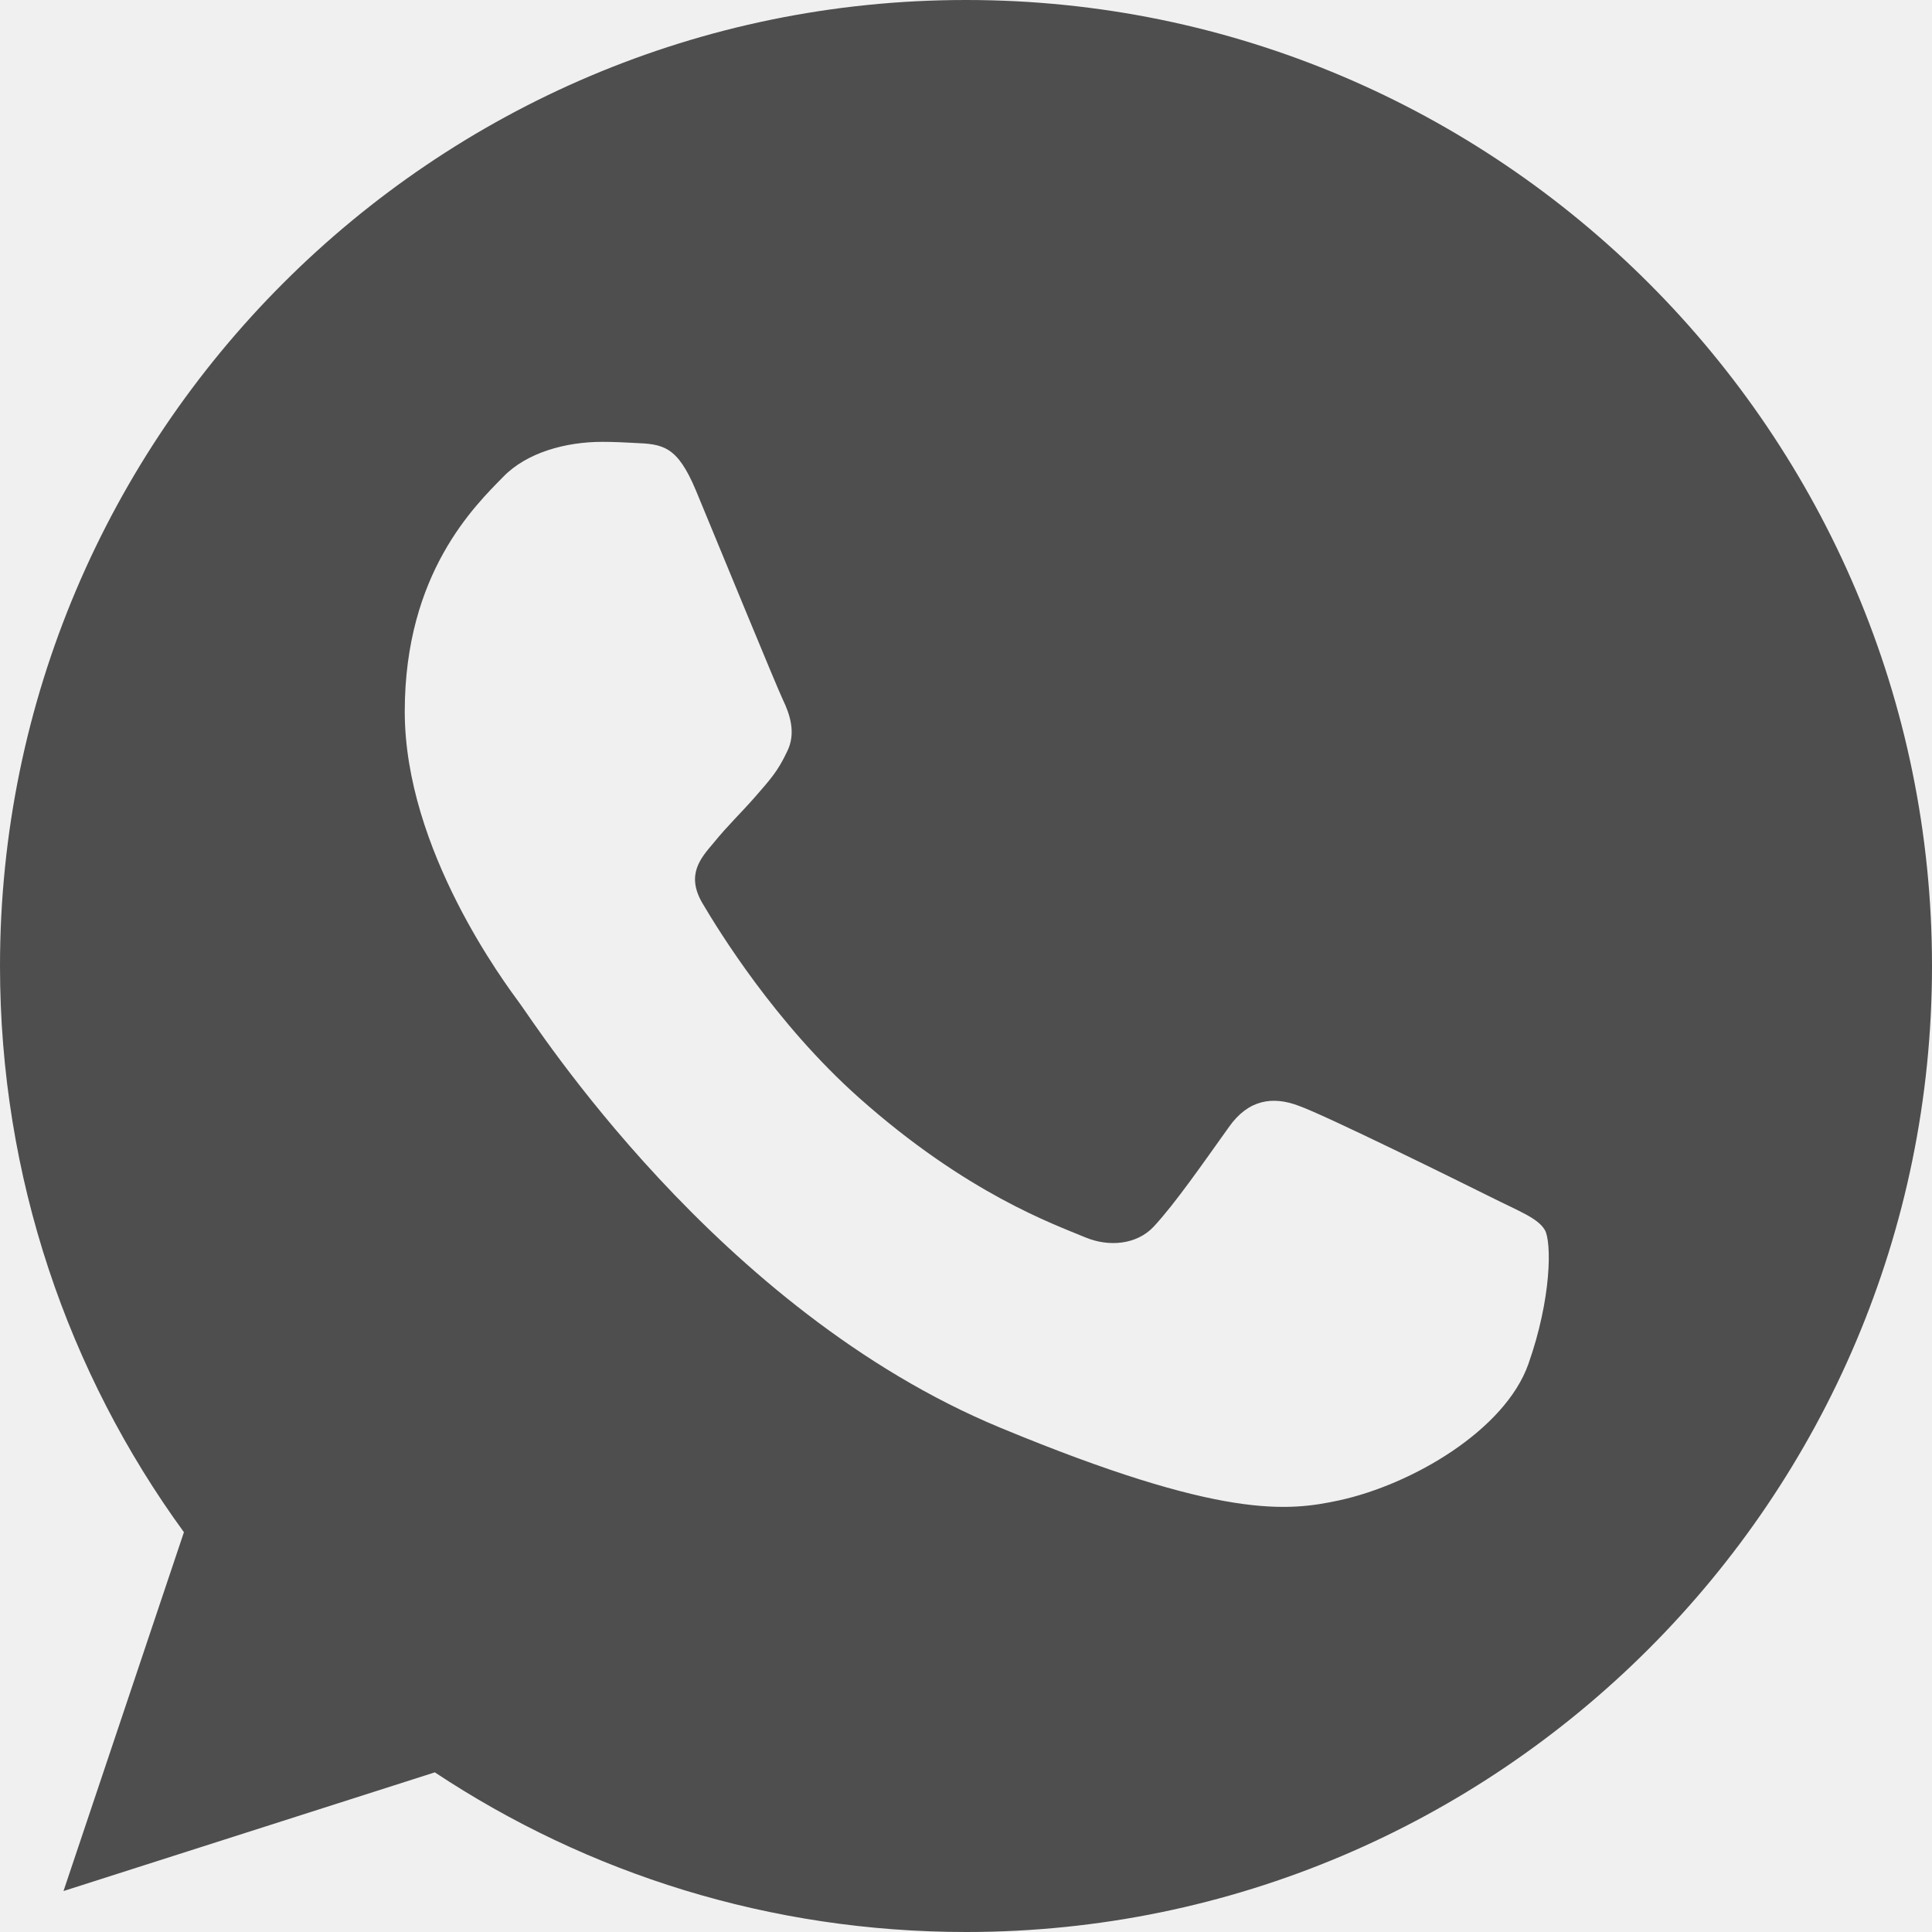
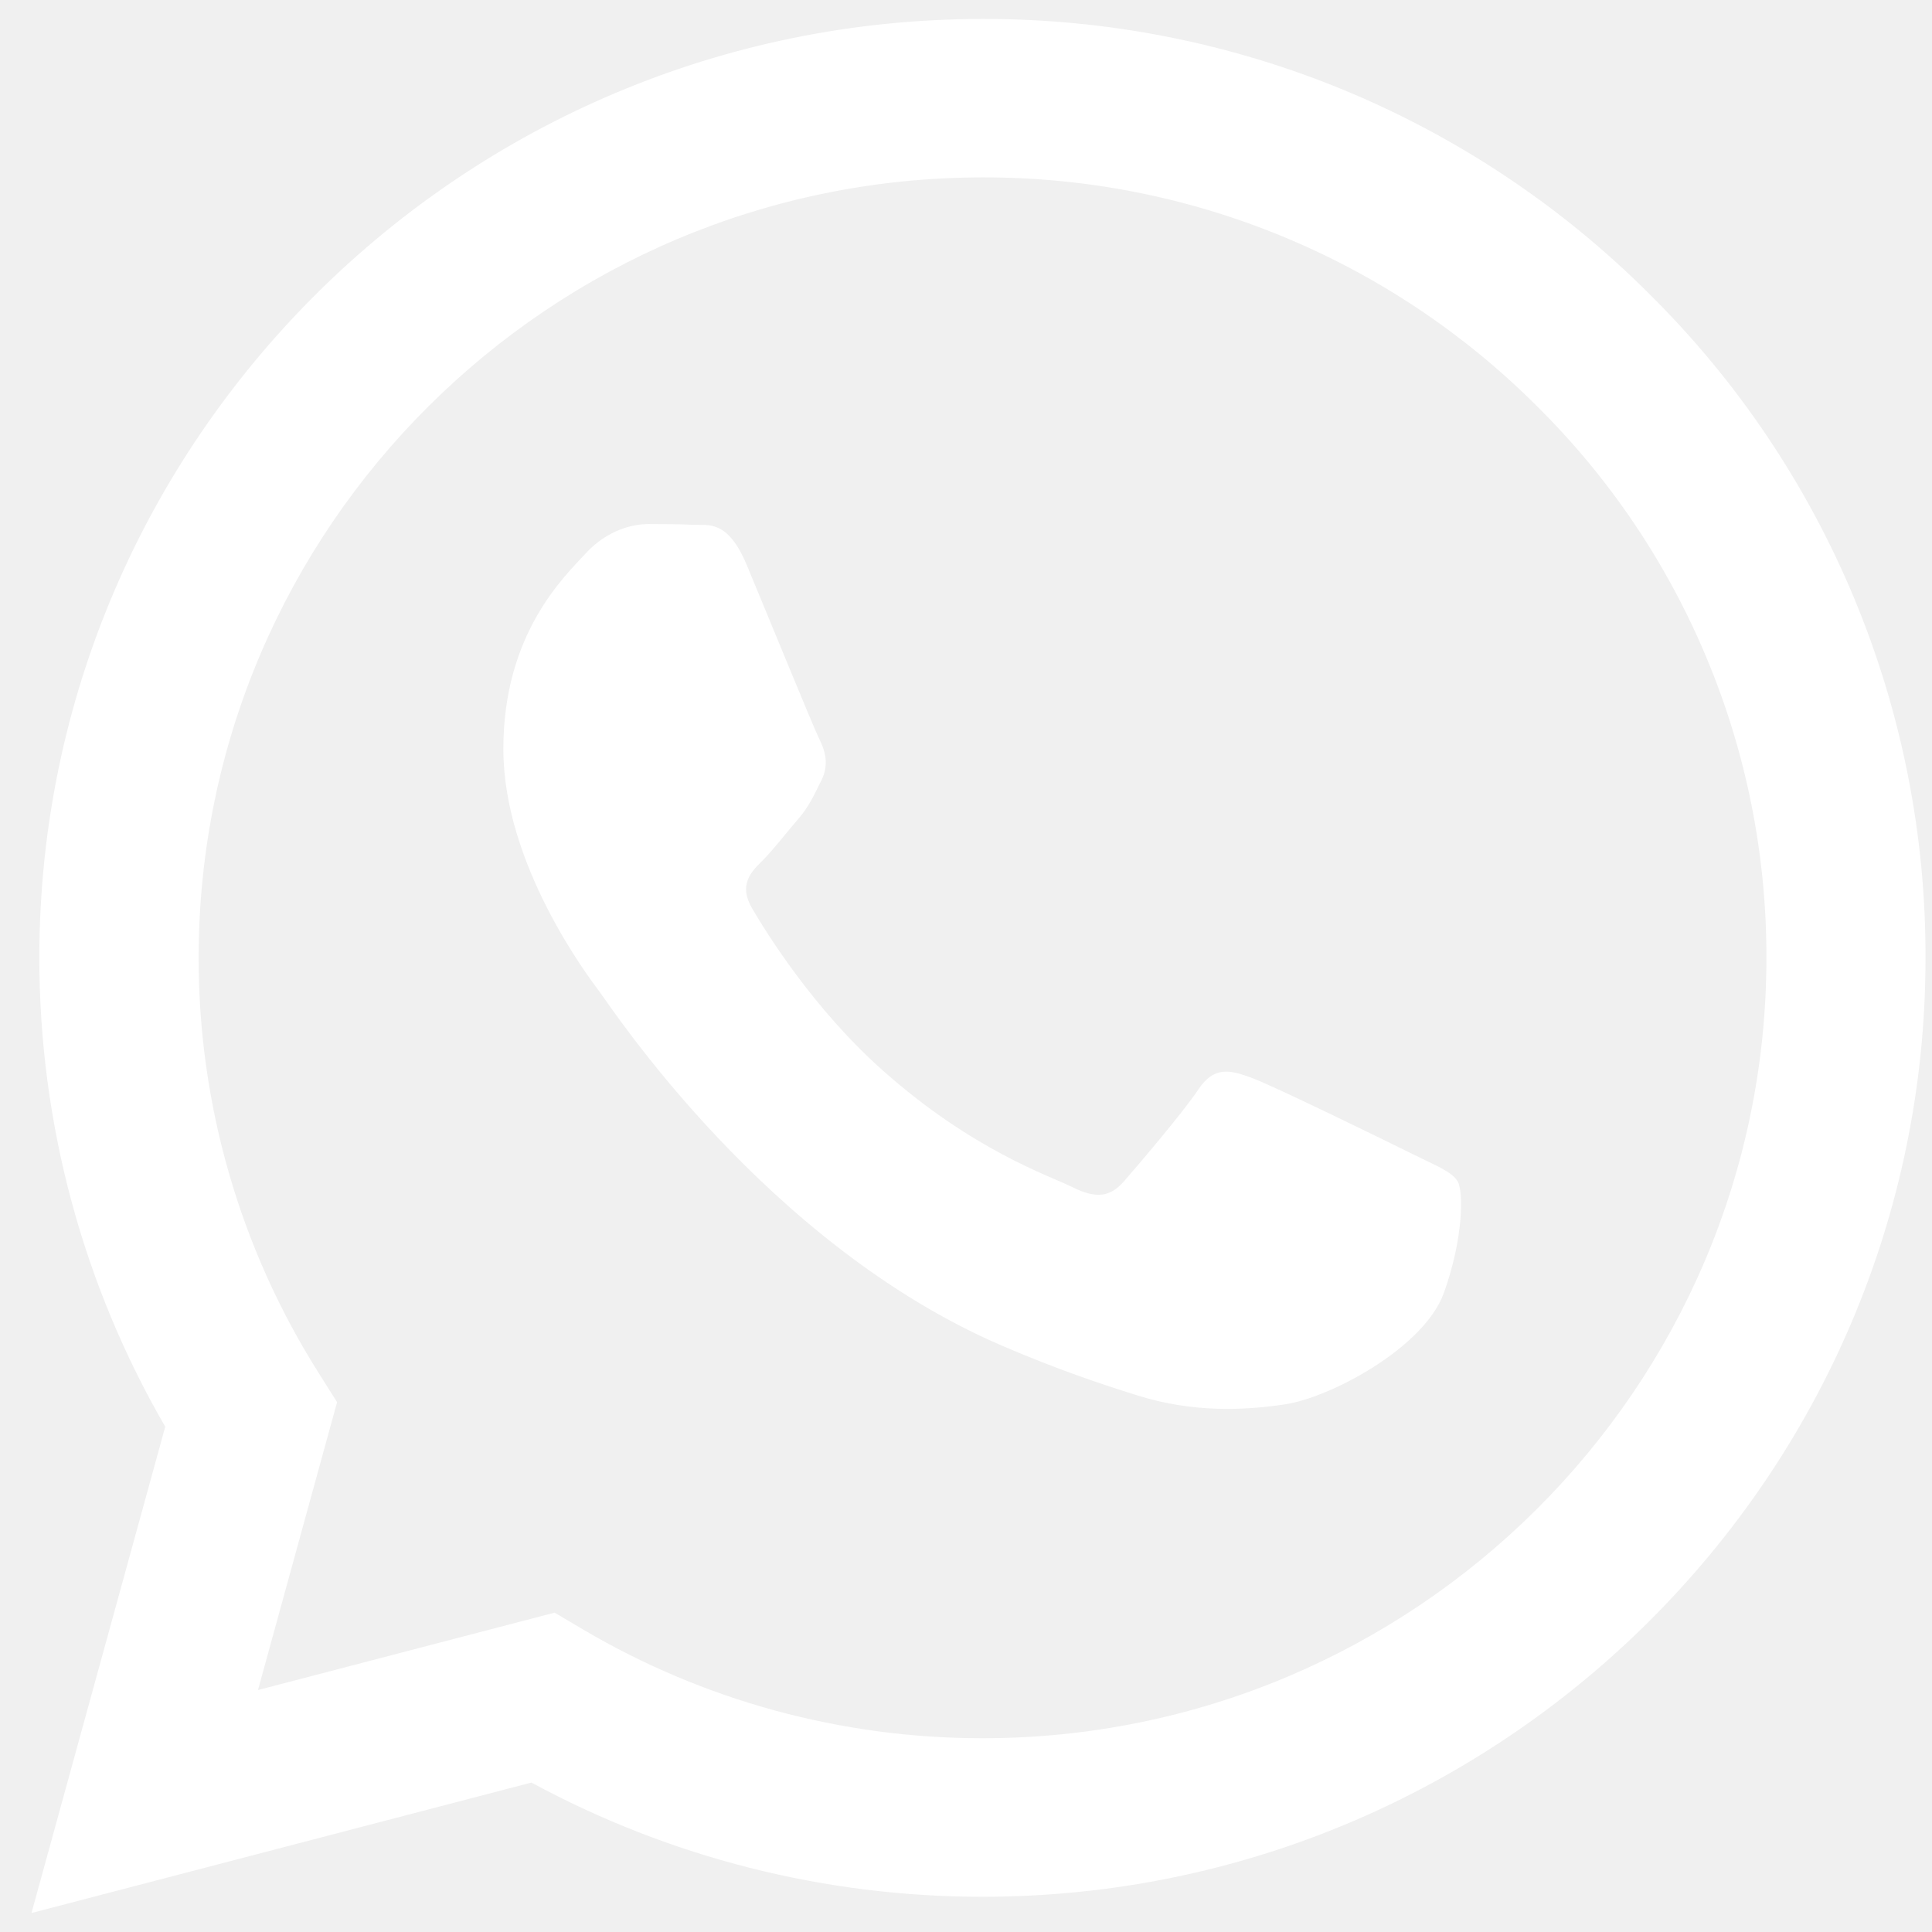
- <svg xmlns="http://www.w3.org/2000/svg" width="30" height="30" viewBox="0 0 30 30" fill="none">
-   <g clip-path="url(#clip0_1_25)">
-     <path d="M15.004 0H14.996C6.726 0 0 6.728 0 15C0 18.281 1.058 21.323 2.856 23.792L0.986 29.364L6.752 27.521C9.124 29.093 11.953 30 15.004 30C23.274 30 30 23.271 30 15C30 6.729 23.274 0 15.004 0ZM23.732 21.182C23.37 22.204 21.934 23.051 20.788 23.299C20.004 23.466 18.981 23.599 15.534 22.17C11.126 20.344 8.287 15.864 8.066 15.574C7.854 15.283 6.285 13.202 6.285 11.049C6.285 8.897 7.378 7.849 7.819 7.399C8.181 7.029 8.779 6.861 9.352 6.861C9.538 6.861 9.705 6.87 9.855 6.878C10.296 6.896 10.517 6.923 10.807 7.618C11.169 8.49 12.051 10.643 12.156 10.864C12.262 11.085 12.369 11.385 12.219 11.676C12.079 11.976 11.955 12.109 11.734 12.364C11.512 12.619 11.303 12.814 11.081 13.088C10.879 13.326 10.65 13.581 10.905 14.021C11.16 14.453 12.041 15.891 13.339 17.046C15.013 18.536 16.371 19.012 16.856 19.215C17.218 19.365 17.649 19.329 17.914 19.048C18.249 18.686 18.664 18.086 19.086 17.496C19.386 17.072 19.764 17.019 20.162 17.169C20.567 17.31 22.71 18.369 23.151 18.589C23.591 18.81 23.882 18.915 23.989 19.101C24.094 19.286 24.094 20.158 23.732 21.182Z" fill="#4E4E4E" />
-   </g>
-   <defs>
-     <clipPath id="clip0_1_25">
-       <rect width="30" height="30" fill="white" />
-     </clipPath>
-   </defs>
+ <svg xmlns="http://www.w3.org/2000/svg" width="17" height="17" viewBox="0 0 17 17" fill="none">
+   <path fill-rule="evenodd" clip-rule="evenodd" d="M14.515 2.589C13.745 1.818 12.829 1.207 11.822 0.791C10.815 0.376 9.735 0.164 8.645 0.167C4.071 0.167 0.348 3.871 0.346 8.425C0.346 9.881 0.728 11.301 1.454 12.554L0.277 16.833L4.676 15.685C5.894 16.345 7.257 16.69 8.641 16.69H8.645C13.219 16.69 16.942 12.985 16.943 8.431C16.946 7.345 16.733 6.269 16.316 5.266C15.899 4.263 15.287 3.353 14.515 2.589ZM8.645 15.295H8.642C7.405 15.295 6.191 14.964 5.132 14.339L4.88 14.19L2.27 14.871L2.966 12.338L2.802 12.078C2.112 10.985 1.746 9.718 1.748 8.425C1.749 4.641 4.843 1.561 8.648 1.561C9.553 1.559 10.45 1.735 11.287 2.081C12.124 2.426 12.884 2.934 13.524 3.574C14.166 4.209 14.675 4.966 15.021 5.8C15.368 6.633 15.545 7.528 15.543 8.431C15.541 12.216 12.447 15.295 8.645 15.295ZM12.428 10.154C12.221 10.051 11.201 9.552 11.011 9.483C10.822 9.414 10.683 9.379 10.545 9.586C10.407 9.792 10.01 10.257 9.889 10.396C9.768 10.533 9.646 10.55 9.439 10.447C9.232 10.344 8.564 10.126 7.771 9.422C7.155 8.876 6.739 8.2 6.618 7.993C6.497 7.787 6.606 7.674 6.71 7.572C6.803 7.479 6.916 7.331 7.02 7.211C7.124 7.09 7.158 7.004 7.228 6.866C7.296 6.729 7.262 6.608 7.21 6.505C7.158 6.401 6.744 5.386 6.571 4.972C6.403 4.57 6.232 4.624 6.105 4.618C5.984 4.612 5.845 4.611 5.707 4.611C5.569 4.611 5.345 4.662 5.154 4.869C4.964 5.076 4.429 5.575 4.429 6.591C4.429 7.606 5.171 8.587 5.275 8.726C5.379 8.863 6.738 10.947 8.817 11.841C9.312 12.054 9.698 12.181 10 12.276C10.496 12.433 10.948 12.411 11.306 12.357C11.704 12.299 12.532 11.859 12.705 11.376C12.878 10.895 12.878 10.481 12.826 10.395C12.774 10.309 12.636 10.257 12.428 10.154Z" fill="white" />
</svg>
